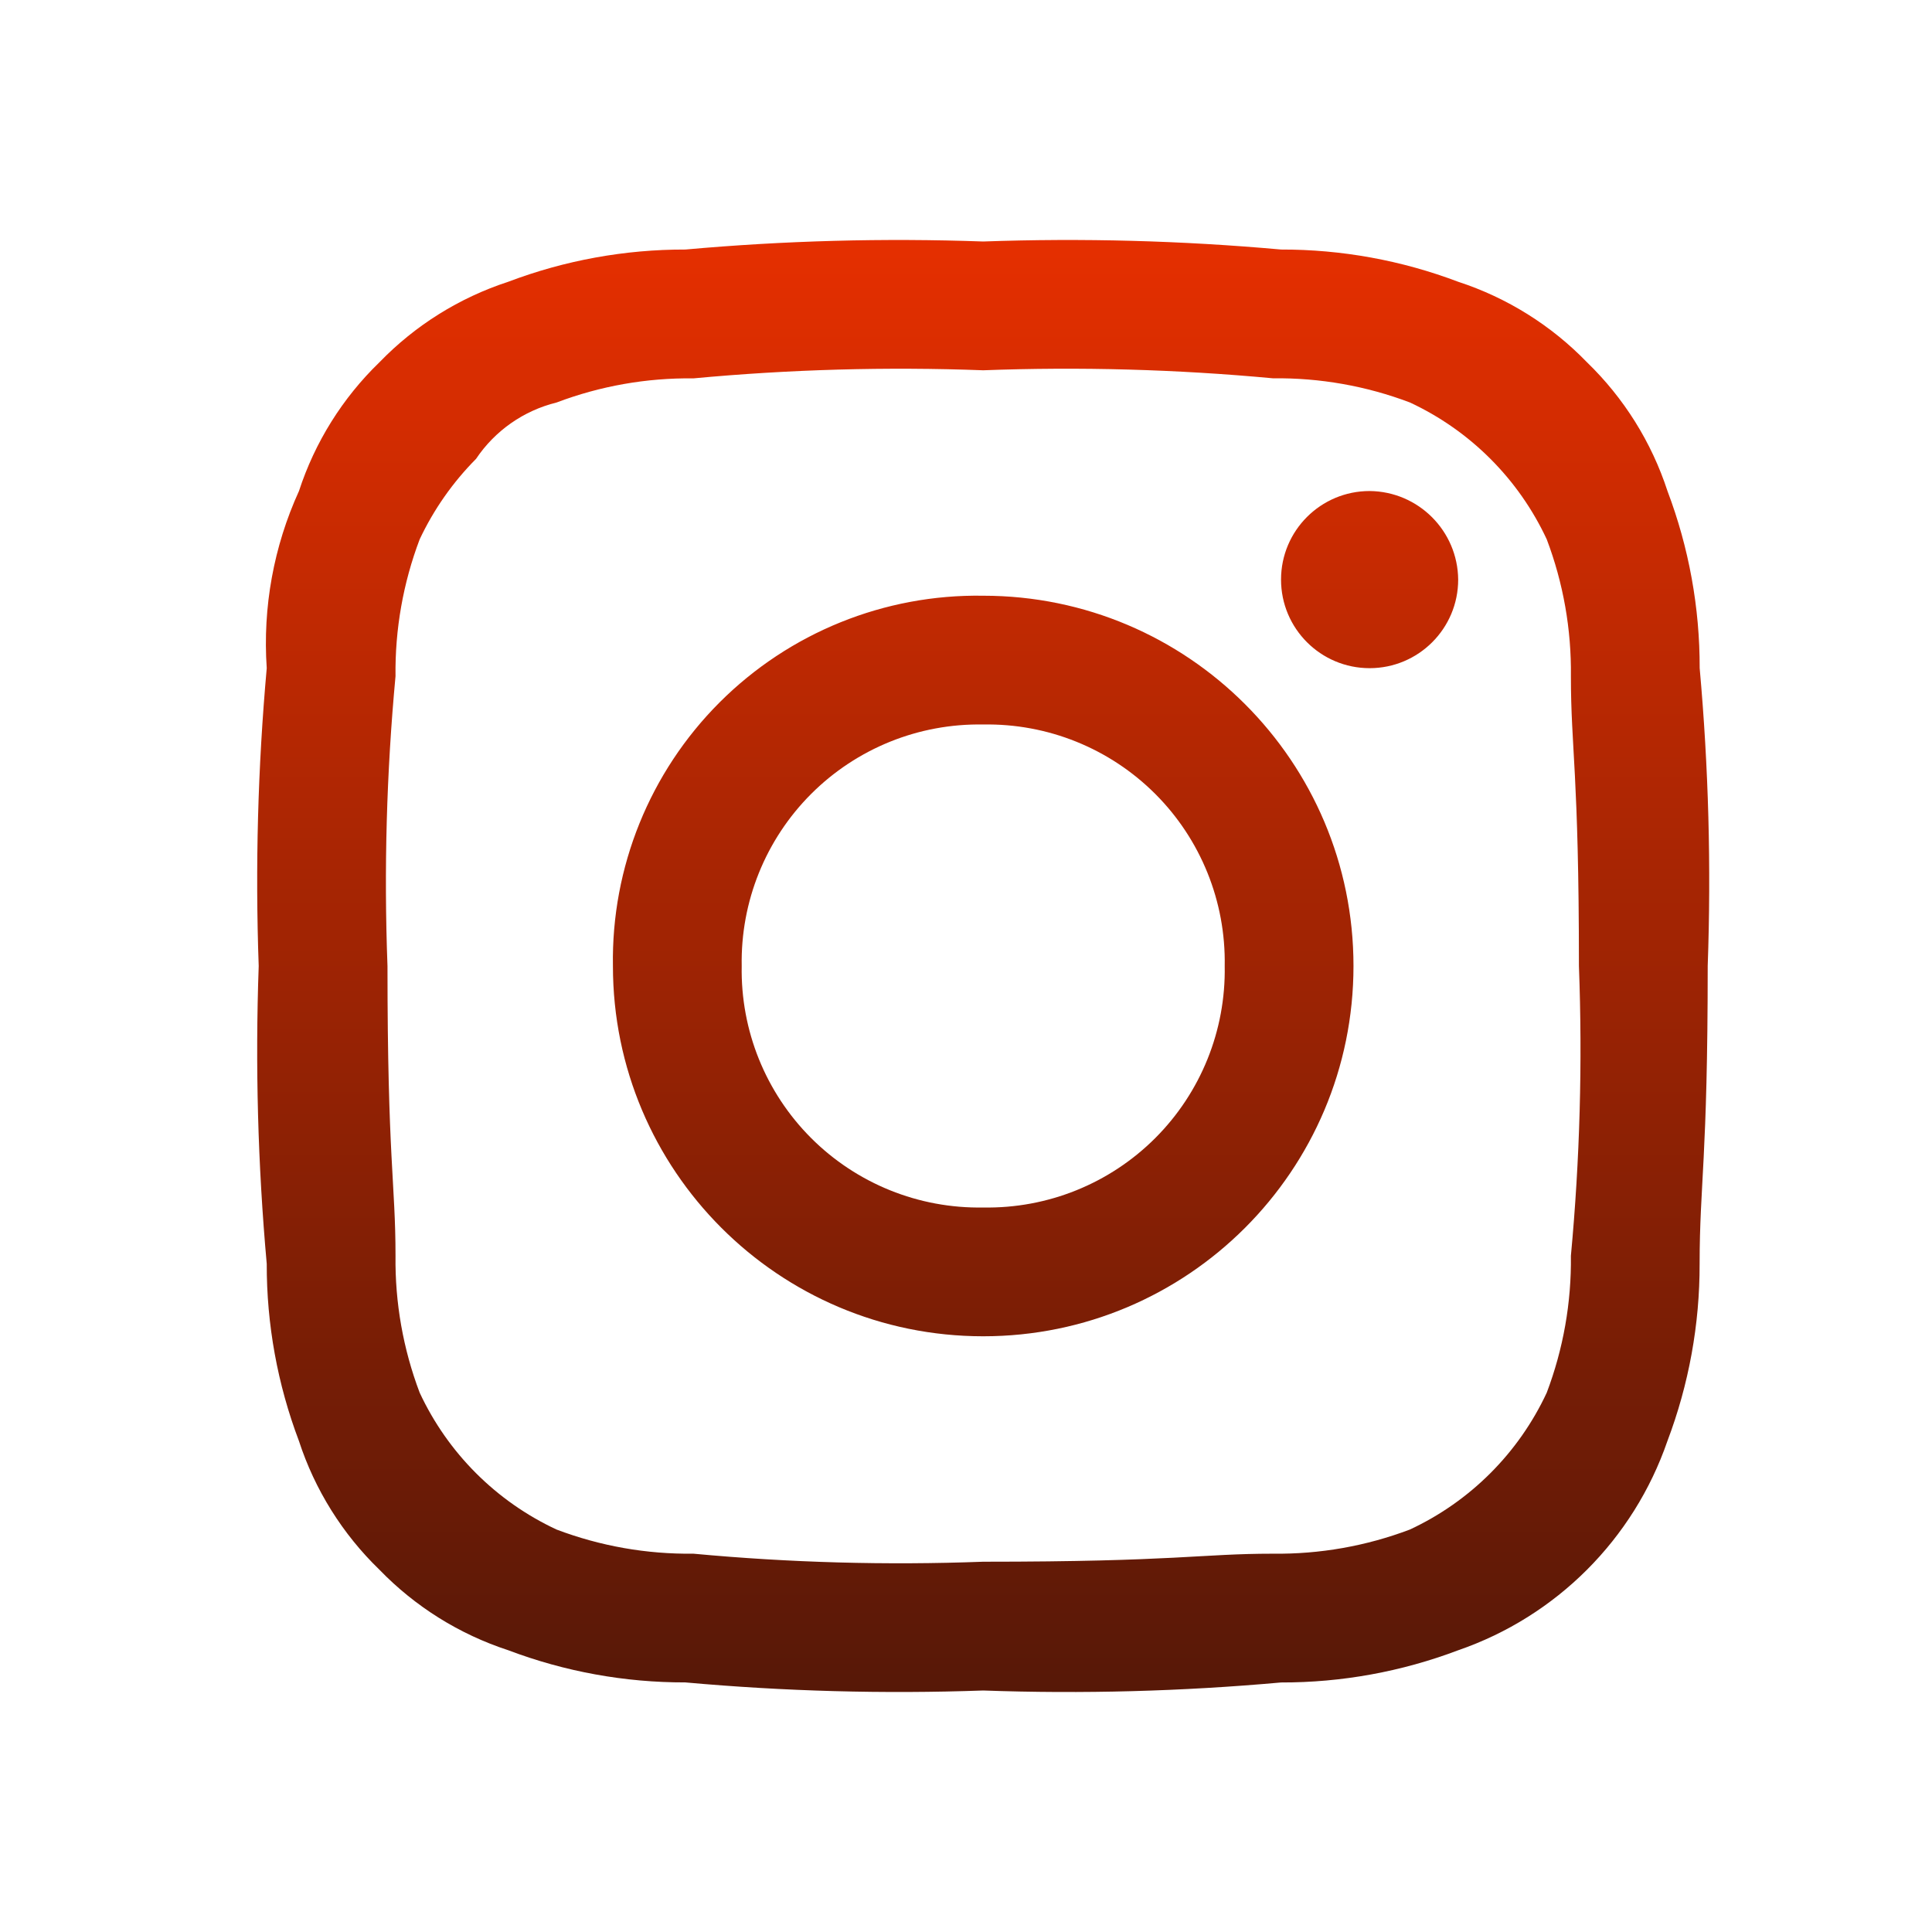
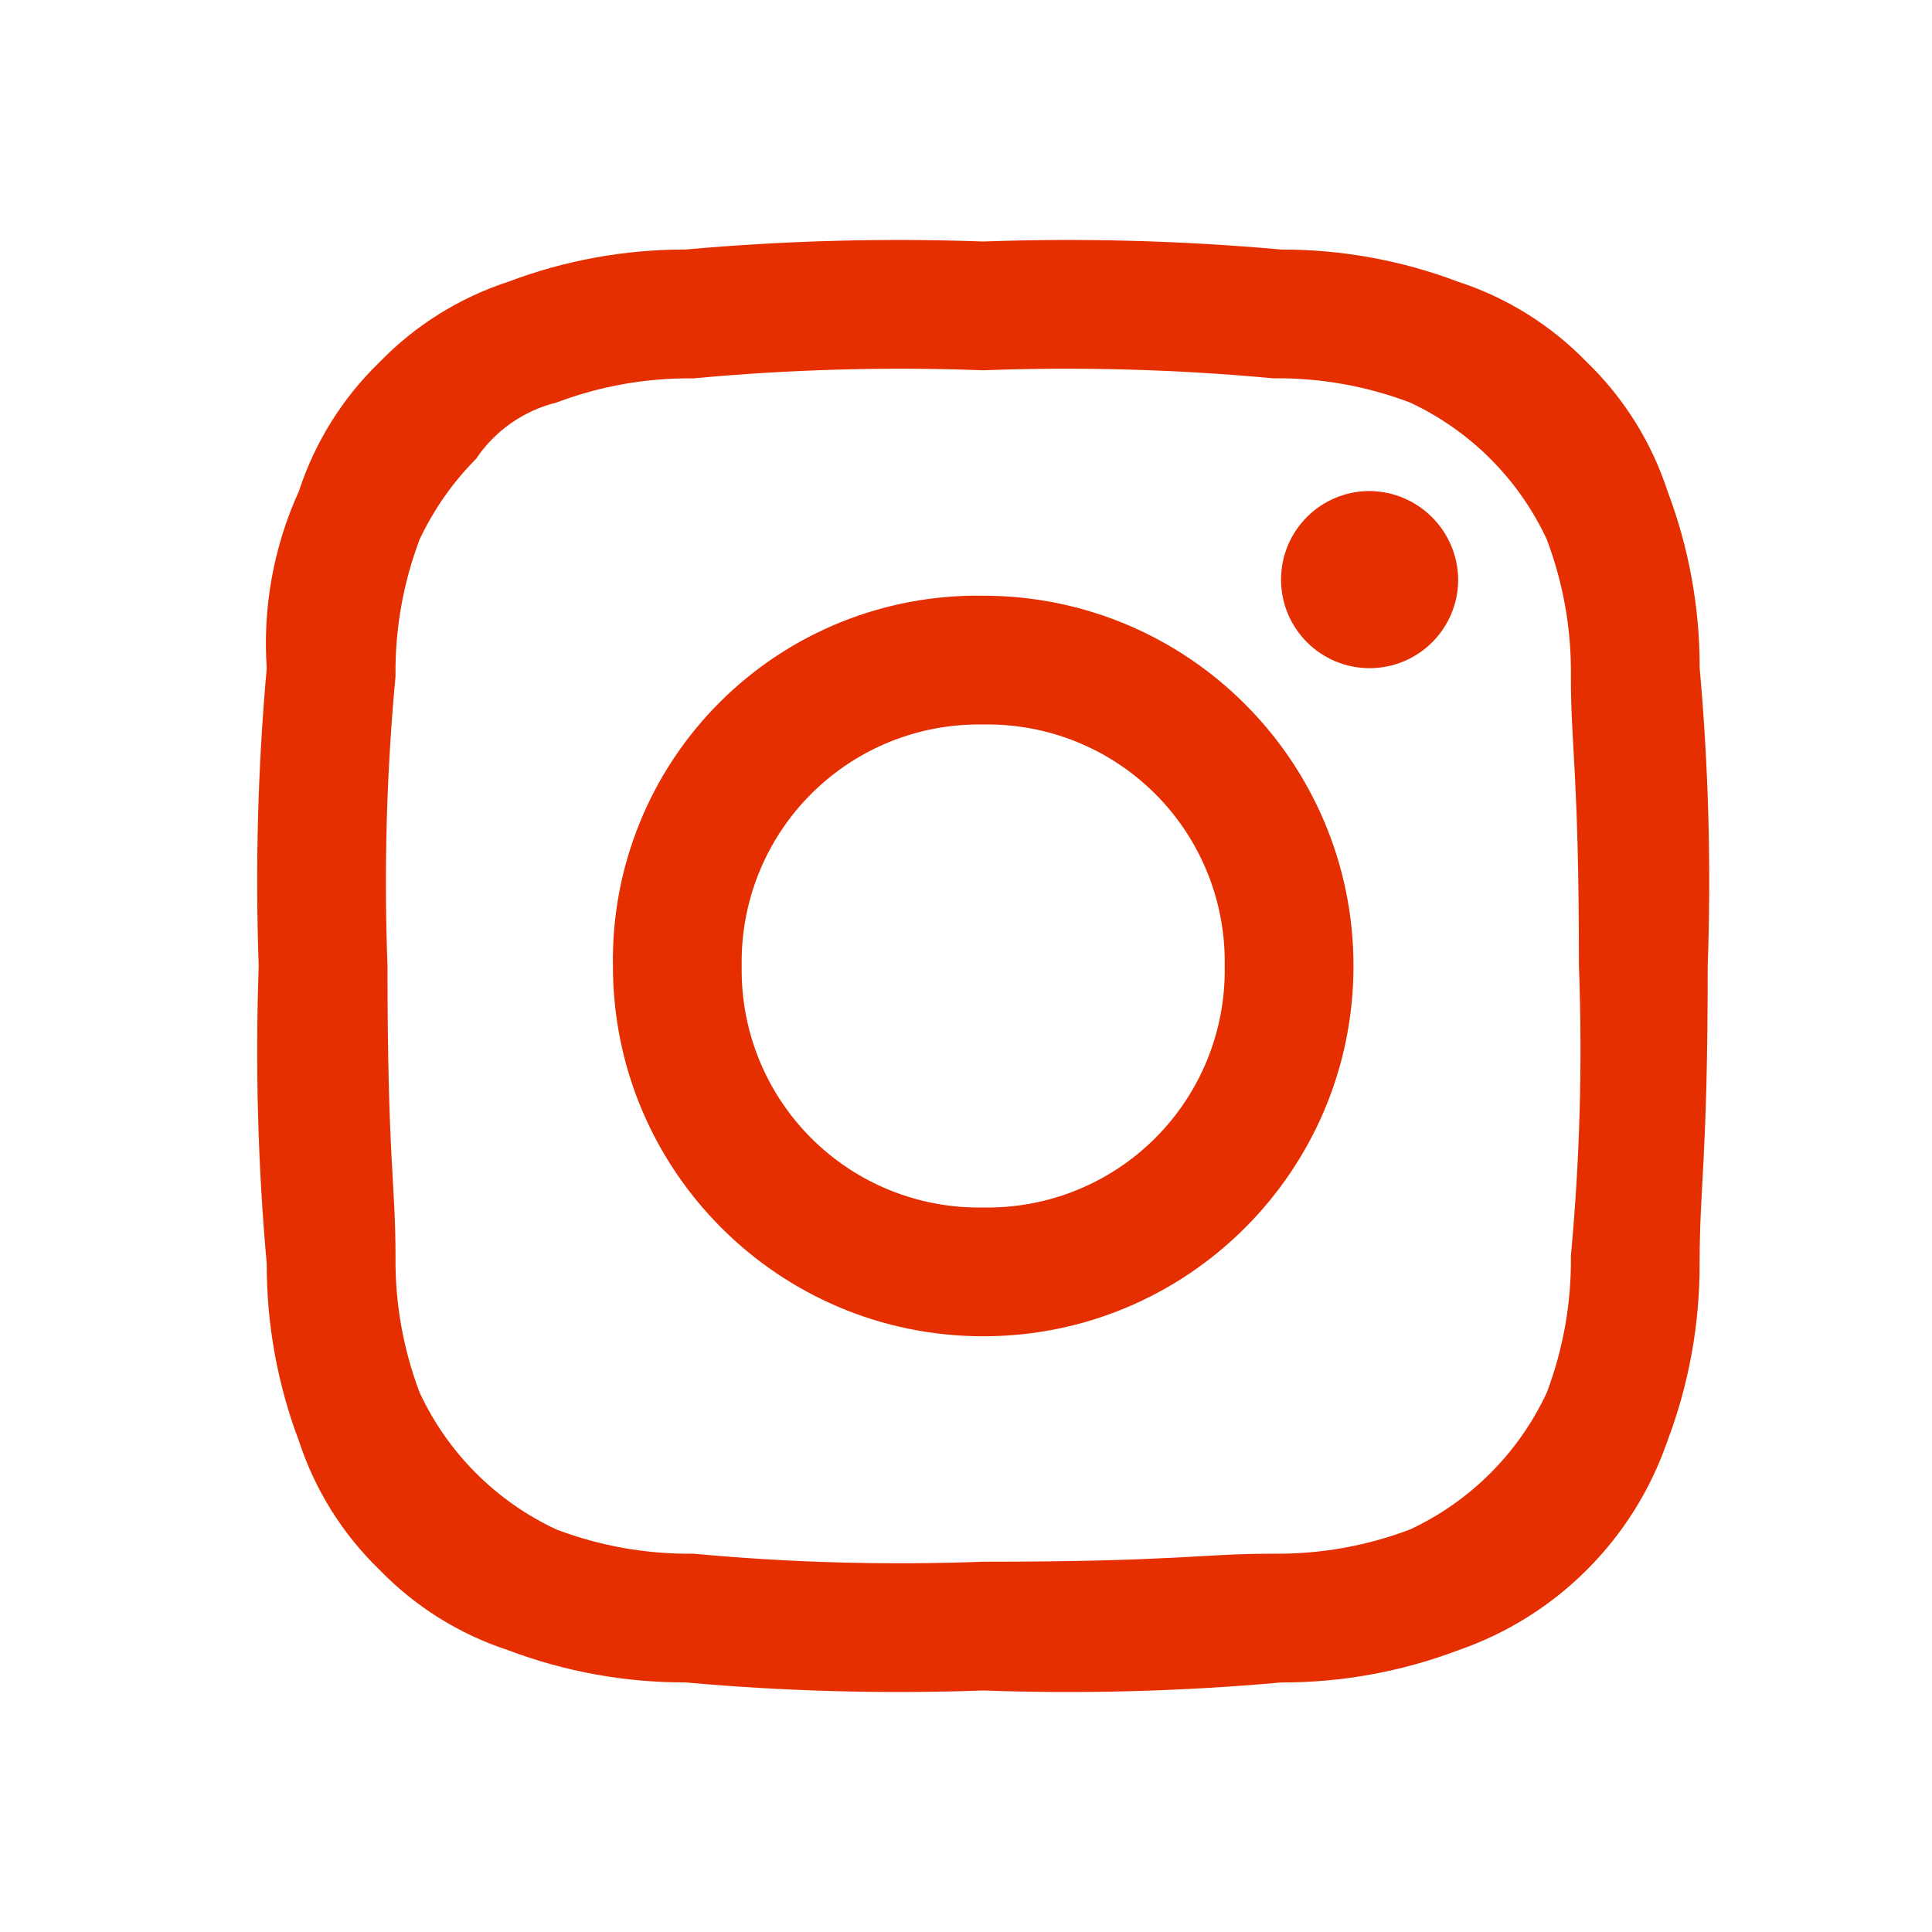
- <svg xmlns="http://www.w3.org/2000/svg" id="Instagram_Icon_Hover" data-name="Instagram Icon Hover" width="32" height="32" viewBox="0 0 32 32">
-   <defs>
-     <linearGradient id="linear-gradient" x1="0.5" x2="0.5" y2="1" gradientUnits="objectBoundingBox">
-       <stop offset="0" stop-color="#e52f00" />
-       <stop offset="1" stop-color="#571807" />
-     </linearGradient>
-   </defs>
-   <path id="Path_3" data-name="Path 3" d="M12,2.133a36.8,36.8,0,0,1,4.8.133,6.184,6.184,0,0,1,2.267.4,4.683,4.683,0,0,1,2.267,2.267,6.184,6.184,0,0,1,.4,2.267c0,1.2.133,1.6.133,4.8a36.8,36.8,0,0,1-.133,4.8,6.184,6.184,0,0,1-.4,2.267,4.683,4.683,0,0,1-2.267,2.267,6.184,6.184,0,0,1-2.267.4c-1.2,0-1.6.133-4.8.133a36.8,36.8,0,0,1-4.8-.133,6.184,6.184,0,0,1-2.267-.4,4.683,4.683,0,0,1-2.267-2.267,6.184,6.184,0,0,1-.4-2.267c0-1.2-.133-1.6-.133-4.8a36.8,36.8,0,0,1,.133-4.8,6.184,6.184,0,0,1,.4-2.267A4.789,4.789,0,0,1,3.6,3.6a2.254,2.254,0,0,1,1.333-.933,6.184,6.184,0,0,1,2.267-.4A36.8,36.8,0,0,1,12,2.133M12,0A39.4,39.4,0,0,0,7.067.133,8.232,8.232,0,0,0,4.133.667,5.22,5.22,0,0,0,2,2,5.22,5.22,0,0,0,.667,4.133,6.075,6.075,0,0,0,.133,7.067,39.4,39.4,0,0,0,0,12a39.4,39.4,0,0,0,.133,4.933,8.231,8.231,0,0,0,.533,2.933A5.22,5.22,0,0,0,2,22a5.22,5.22,0,0,0,2.133,1.333,8.231,8.231,0,0,0,2.933.533A39.4,39.4,0,0,0,12,24a39.4,39.4,0,0,0,4.933-.133,8.231,8.231,0,0,0,2.933-.533,5.594,5.594,0,0,0,3.467-3.467,8.231,8.231,0,0,0,.533-2.933C23.867,15.6,24,15.2,24,12a39.4,39.4,0,0,0-.133-4.933,8.232,8.232,0,0,0-.533-2.933A5.22,5.22,0,0,0,22,2,5.22,5.22,0,0,0,19.867.667,8.231,8.231,0,0,0,16.933.133,39.4,39.4,0,0,0,12,0m0,5.867A6.035,6.035,0,0,0,5.867,12,6.133,6.133,0,1,0,12,5.867M12,16a3.929,3.929,0,0,1-4-4,3.929,3.929,0,0,1,4-4,3.929,3.929,0,0,1,4,4,3.929,3.929,0,0,1-4,4M18.4,4.133A1.467,1.467,0,1,0,19.867,5.6,1.48,1.48,0,0,0,18.4,4.133" transform="translate(4.285 4)" fill-rule="evenodd" fill="url(#linear-gradient)" />
+ <svg xmlns="http://www.w3.org/2000/svg" id="Instagram_Icon" data-name="Instagram Icon" width="32" height="32" viewBox="0 0 32 32">
+   <path id="Path_3" data-name="Path 3" d="M12,2.133a36.8,36.8,0,0,1,4.8.133,6.184,6.184,0,0,1,2.267.4,4.683,4.683,0,0,1,2.267,2.267,6.184,6.184,0,0,1,.4,2.267c0,1.2.133,1.6.133,4.8a36.8,36.8,0,0,1-.133,4.8,6.184,6.184,0,0,1-.4,2.267,4.683,4.683,0,0,1-2.267,2.267,6.184,6.184,0,0,1-2.267.4c-1.2,0-1.6.133-4.8.133a36.8,36.8,0,0,1-4.8-.133,6.184,6.184,0,0,1-2.267-.4,4.683,4.683,0,0,1-2.267-2.267,6.184,6.184,0,0,1-.4-2.267c0-1.2-.133-1.6-.133-4.8a36.8,36.8,0,0,1,.133-4.8,6.184,6.184,0,0,1,.4-2.267A4.789,4.789,0,0,1,3.6,3.6a2.254,2.254,0,0,1,1.333-.933,6.184,6.184,0,0,1,2.267-.4A36.8,36.8,0,0,1,12,2.133M12,0A39.4,39.4,0,0,0,7.067.133,8.232,8.232,0,0,0,4.133.667,5.22,5.22,0,0,0,2,2,5.22,5.22,0,0,0,.667,4.133,6.075,6.075,0,0,0,.133,7.067,39.4,39.4,0,0,0,0,12a39.4,39.4,0,0,0,.133,4.933,8.231,8.231,0,0,0,.533,2.933A5.22,5.22,0,0,0,2,22a5.22,5.22,0,0,0,2.133,1.333,8.231,8.231,0,0,0,2.933.533A39.4,39.4,0,0,0,12,24a39.4,39.4,0,0,0,4.933-.133,8.231,8.231,0,0,0,2.933-.533,5.594,5.594,0,0,0,3.467-3.467,8.231,8.231,0,0,0,.533-2.933C23.867,15.6,24,15.2,24,12a39.4,39.4,0,0,0-.133-4.933,8.232,8.232,0,0,0-.533-2.933A5.22,5.22,0,0,0,22,2,5.22,5.22,0,0,0,19.867.667,8.231,8.231,0,0,0,16.933.133,39.4,39.4,0,0,0,12,0m0,5.867A6.035,6.035,0,0,0,5.867,12,6.133,6.133,0,1,0,12,5.867M12,16a3.929,3.929,0,0,1-4-4,3.929,3.929,0,0,1,4-4,3.929,3.929,0,0,1,4,4,3.929,3.929,0,0,1-4,4M18.4,4.133A1.467,1.467,0,1,0,19.867,5.6,1.48,1.48,0,0,0,18.4,4.133" transform="translate(4.285 4)" fill="#e52f00" fill-rule="evenodd" />
  <rect id="Rectangle_802" data-name="Rectangle 802" width="32" height="32" rx="10" fill="none" />
</svg>
